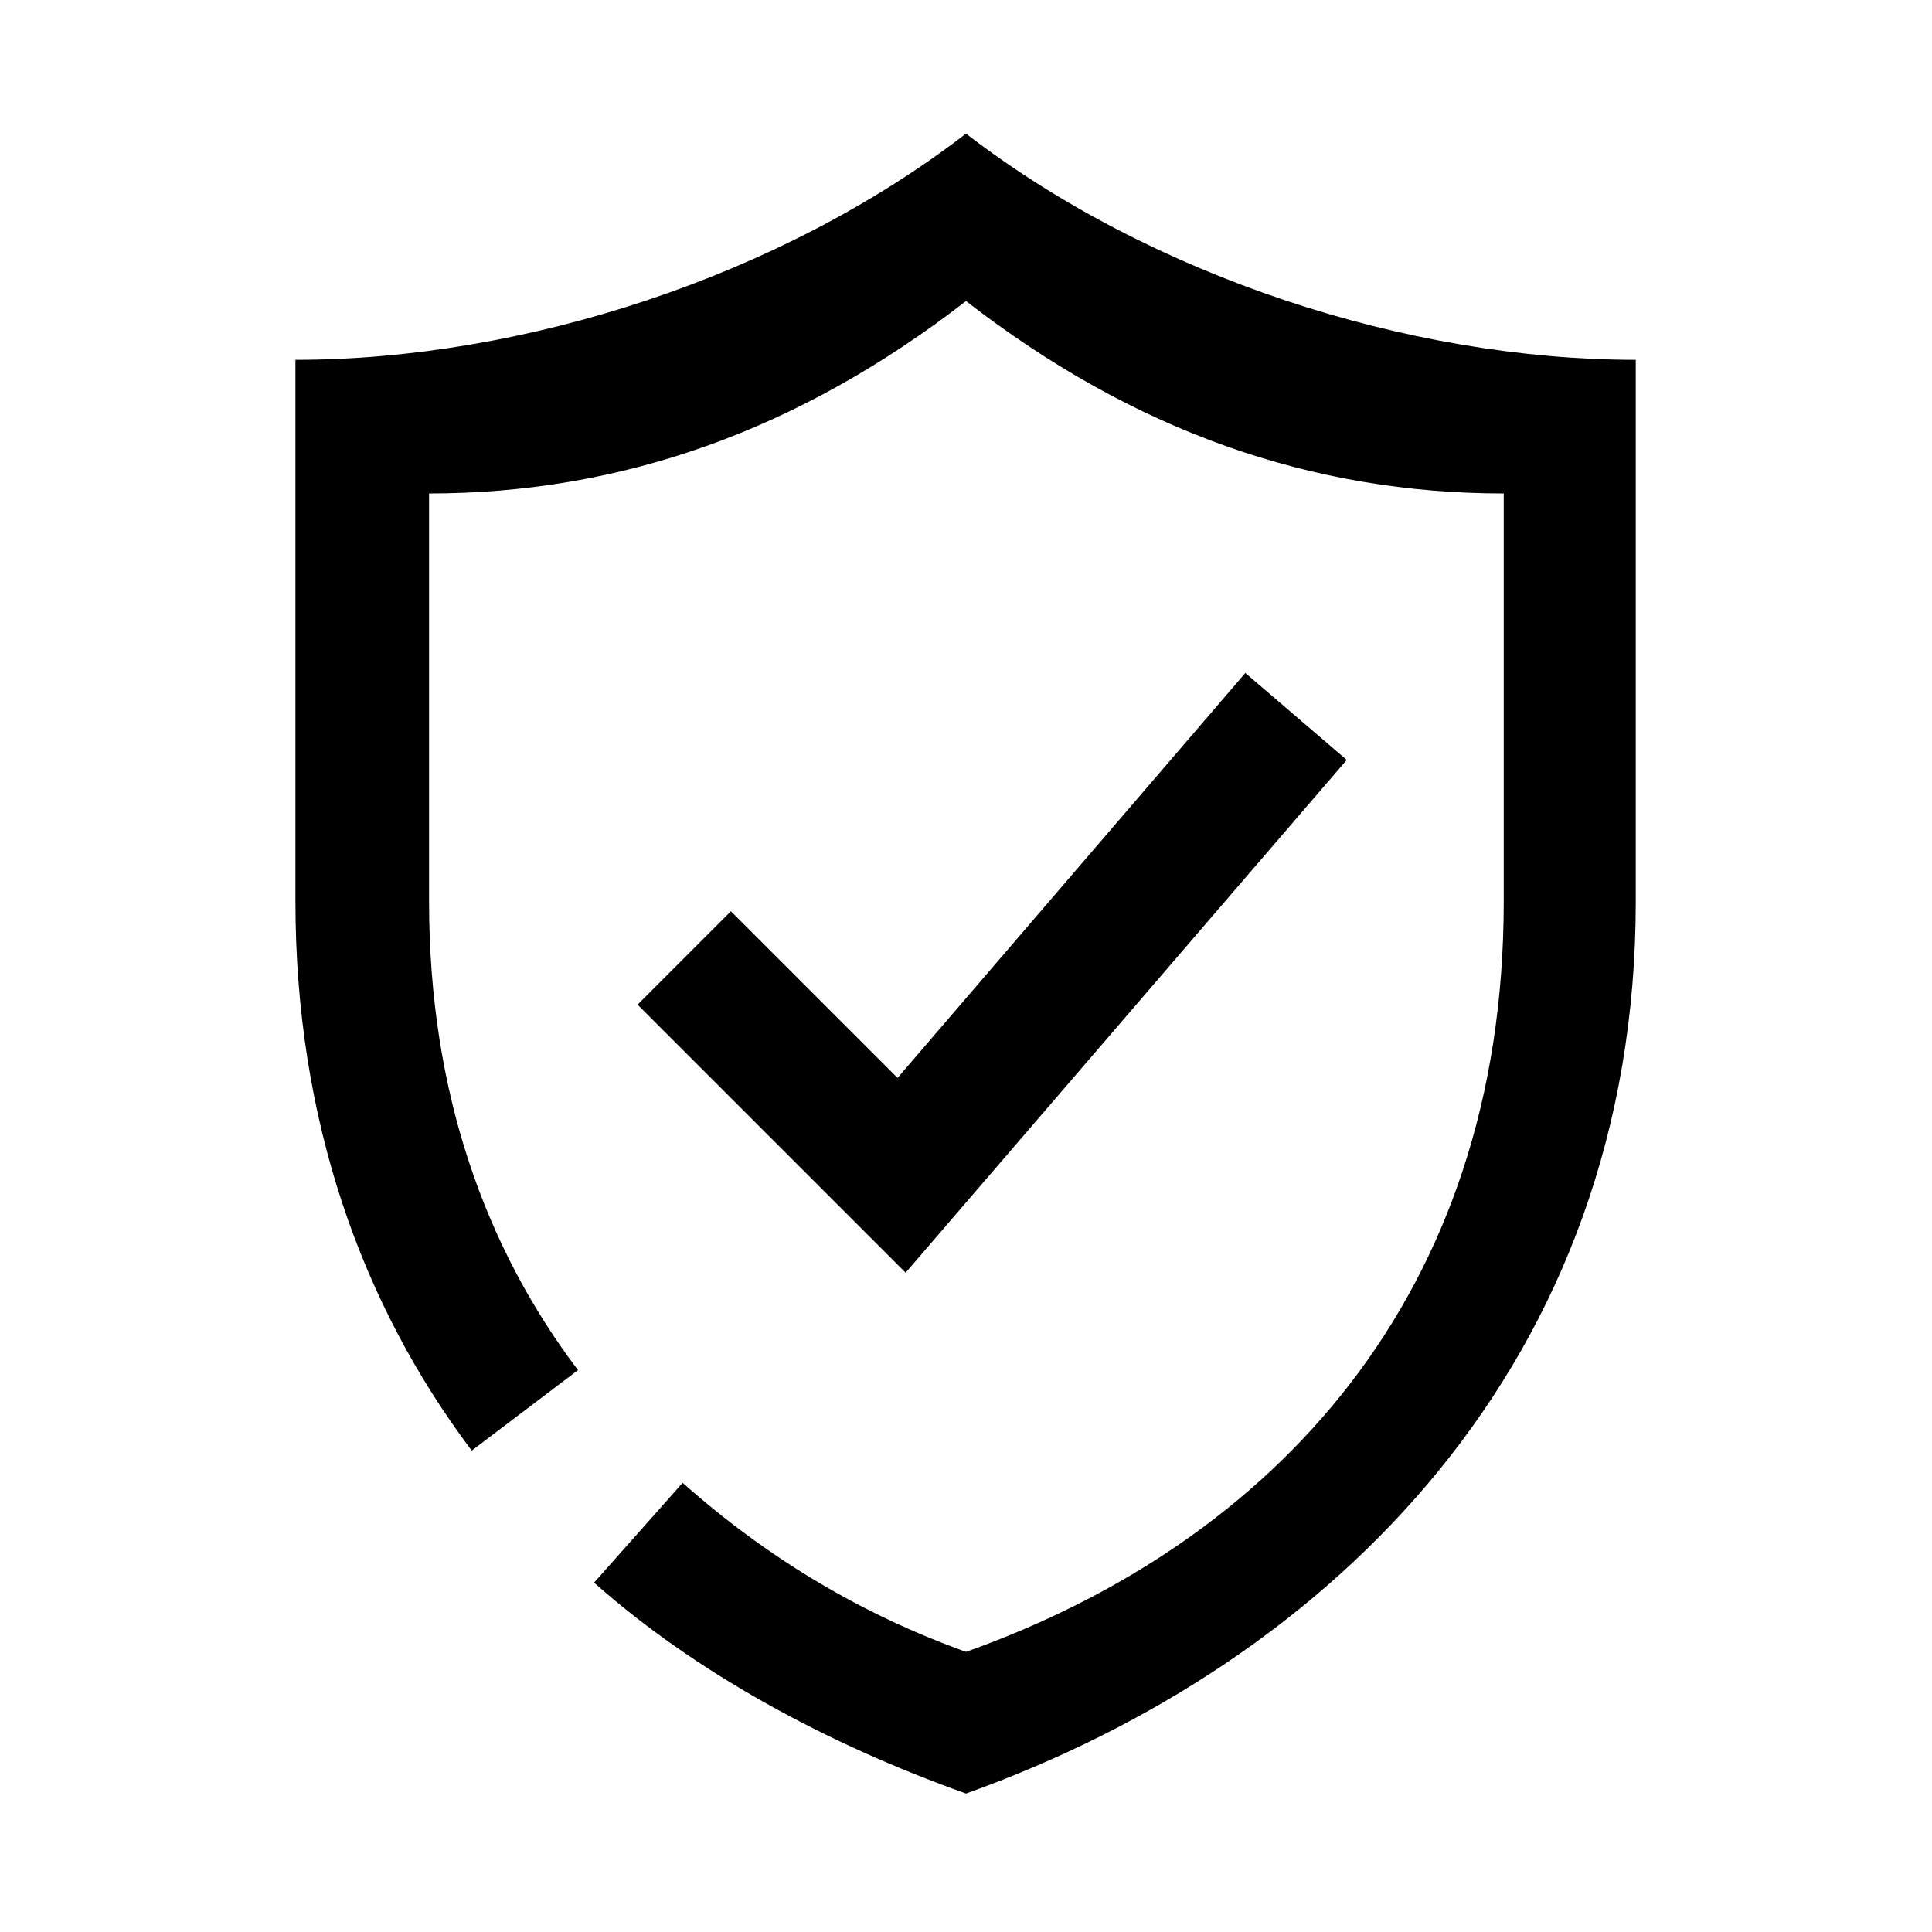
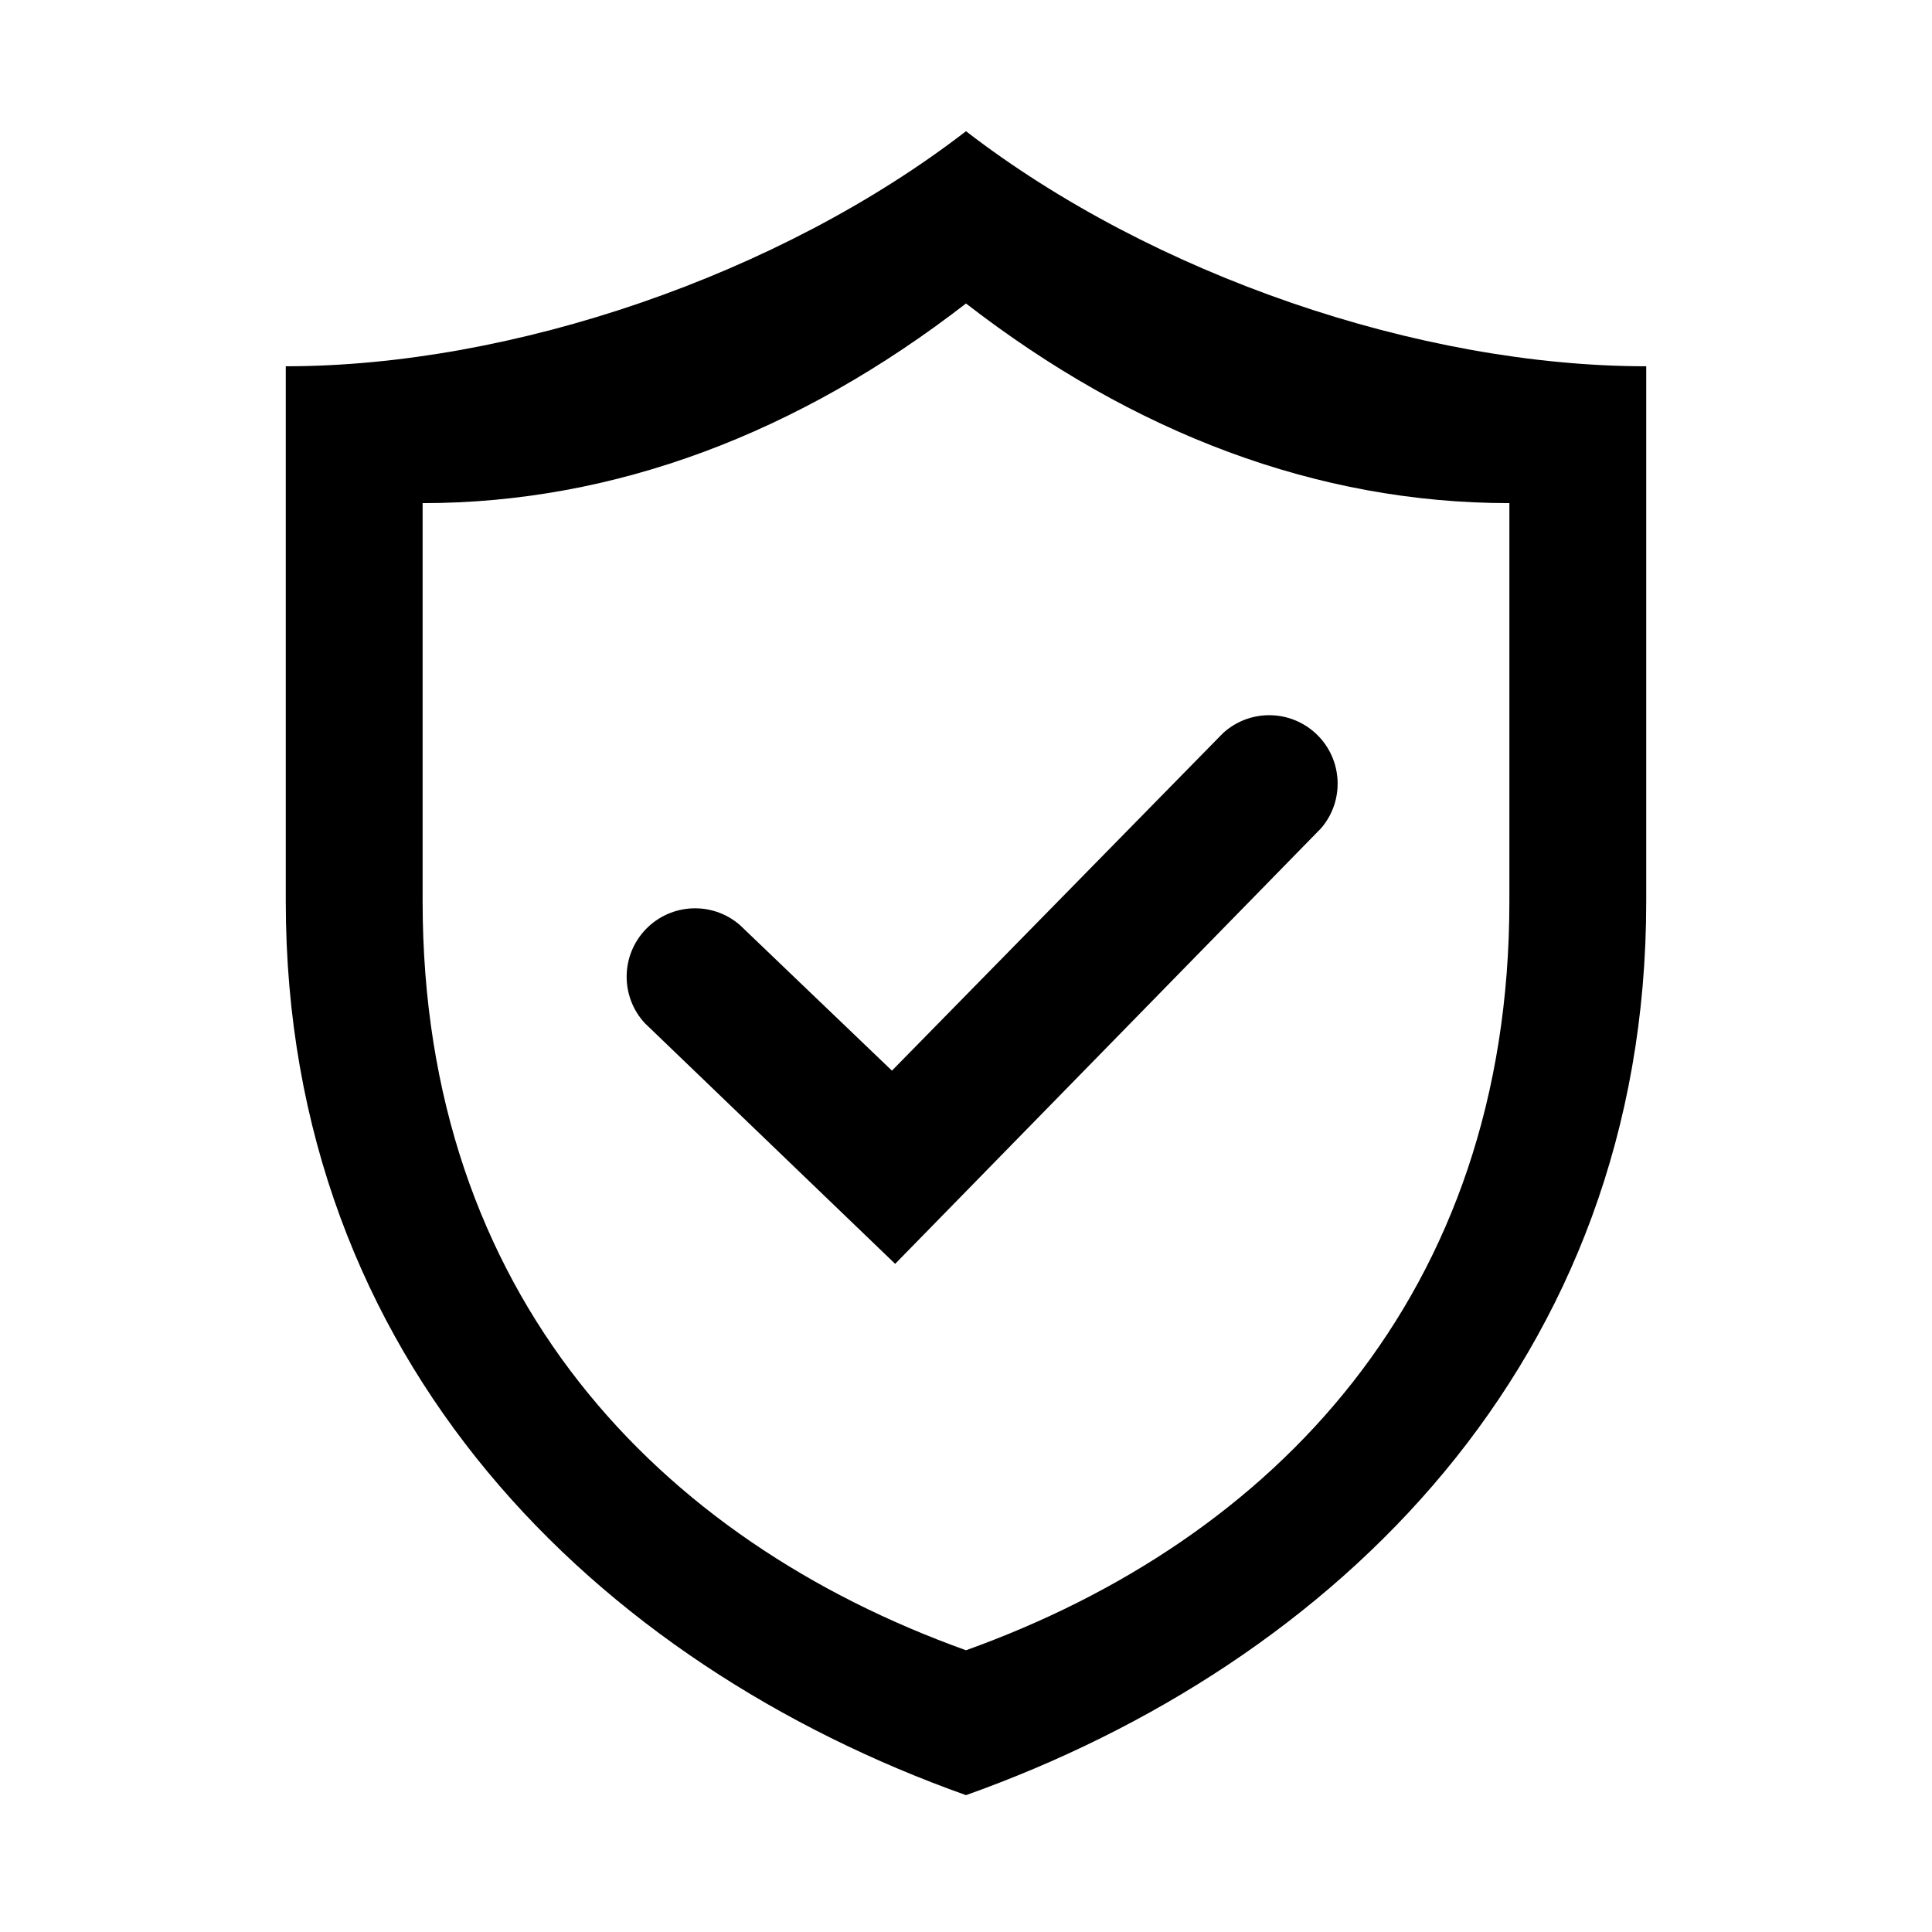
<svg xmlns="http://www.w3.org/2000/svg" viewBox="0 0 24 24">
-   <path fill-rule="evenodd" clip-rule="evenodd" d="M5.86 18.02C4.49 16.2 3.67 13.91 3.67 11.2L3.67 4.47C6.5 4.47 9.69 3.44 12 1.66C14.31 3.44 17.5 4.47 20.32 4.47L20.32 11.2C20.32 16.9 16.58 20.64 12 22.28C10.26 21.66 8.63 20.77 7.38 19.66L8.48 18.42C9.55 19.37 10.72 20.06 12 20.52C15.82 19.16 18.68 16.1 18.68 11.2L18.68 6.13C16.3 6.13 14.09 5.36 12 3.74C9.91 5.36 7.7 6.13 5.33 6.13L5.33 11.2C5.33 13.57 6.03 15.5 7.18 17.02Z M9.08 11.32L11.15 13.39L15.47 8.36L16.73 9.44L11.25 15.81L7.92 12.48Z" />
+   <path fill-rule="evenodd" clip-rule="evenodd" d="M3.55 11.2L3.55 4.55C6.36 4.55 9.68 3.42 12 1.63C14.32 3.42 17.64 4.55 20.45 4.55L20.45 11.2C20.45 16.92 16.58 20.67 12 22.3C7.42 20.67 3.55 16.92 3.55 11.2Z M5.25 11.2L5.25 6.25C7.64 6.25 9.92 5.38 12 3.77C14.08 5.38 16.36 6.25 18.75 6.25L18.75 11.2C18.75 16.08 15.82 19.13 12 20.5C8.18 19.13 5.25 16.08 5.25 11.2Z M9.19 11.49L11.08 13.3L15.19 9.11A0.85 0.85 0 0 1 16.41 10.29L11.12 15.7L8.01 12.71A0.85 0.85 0 0 1 9.19 11.49Z" />
</svg>
